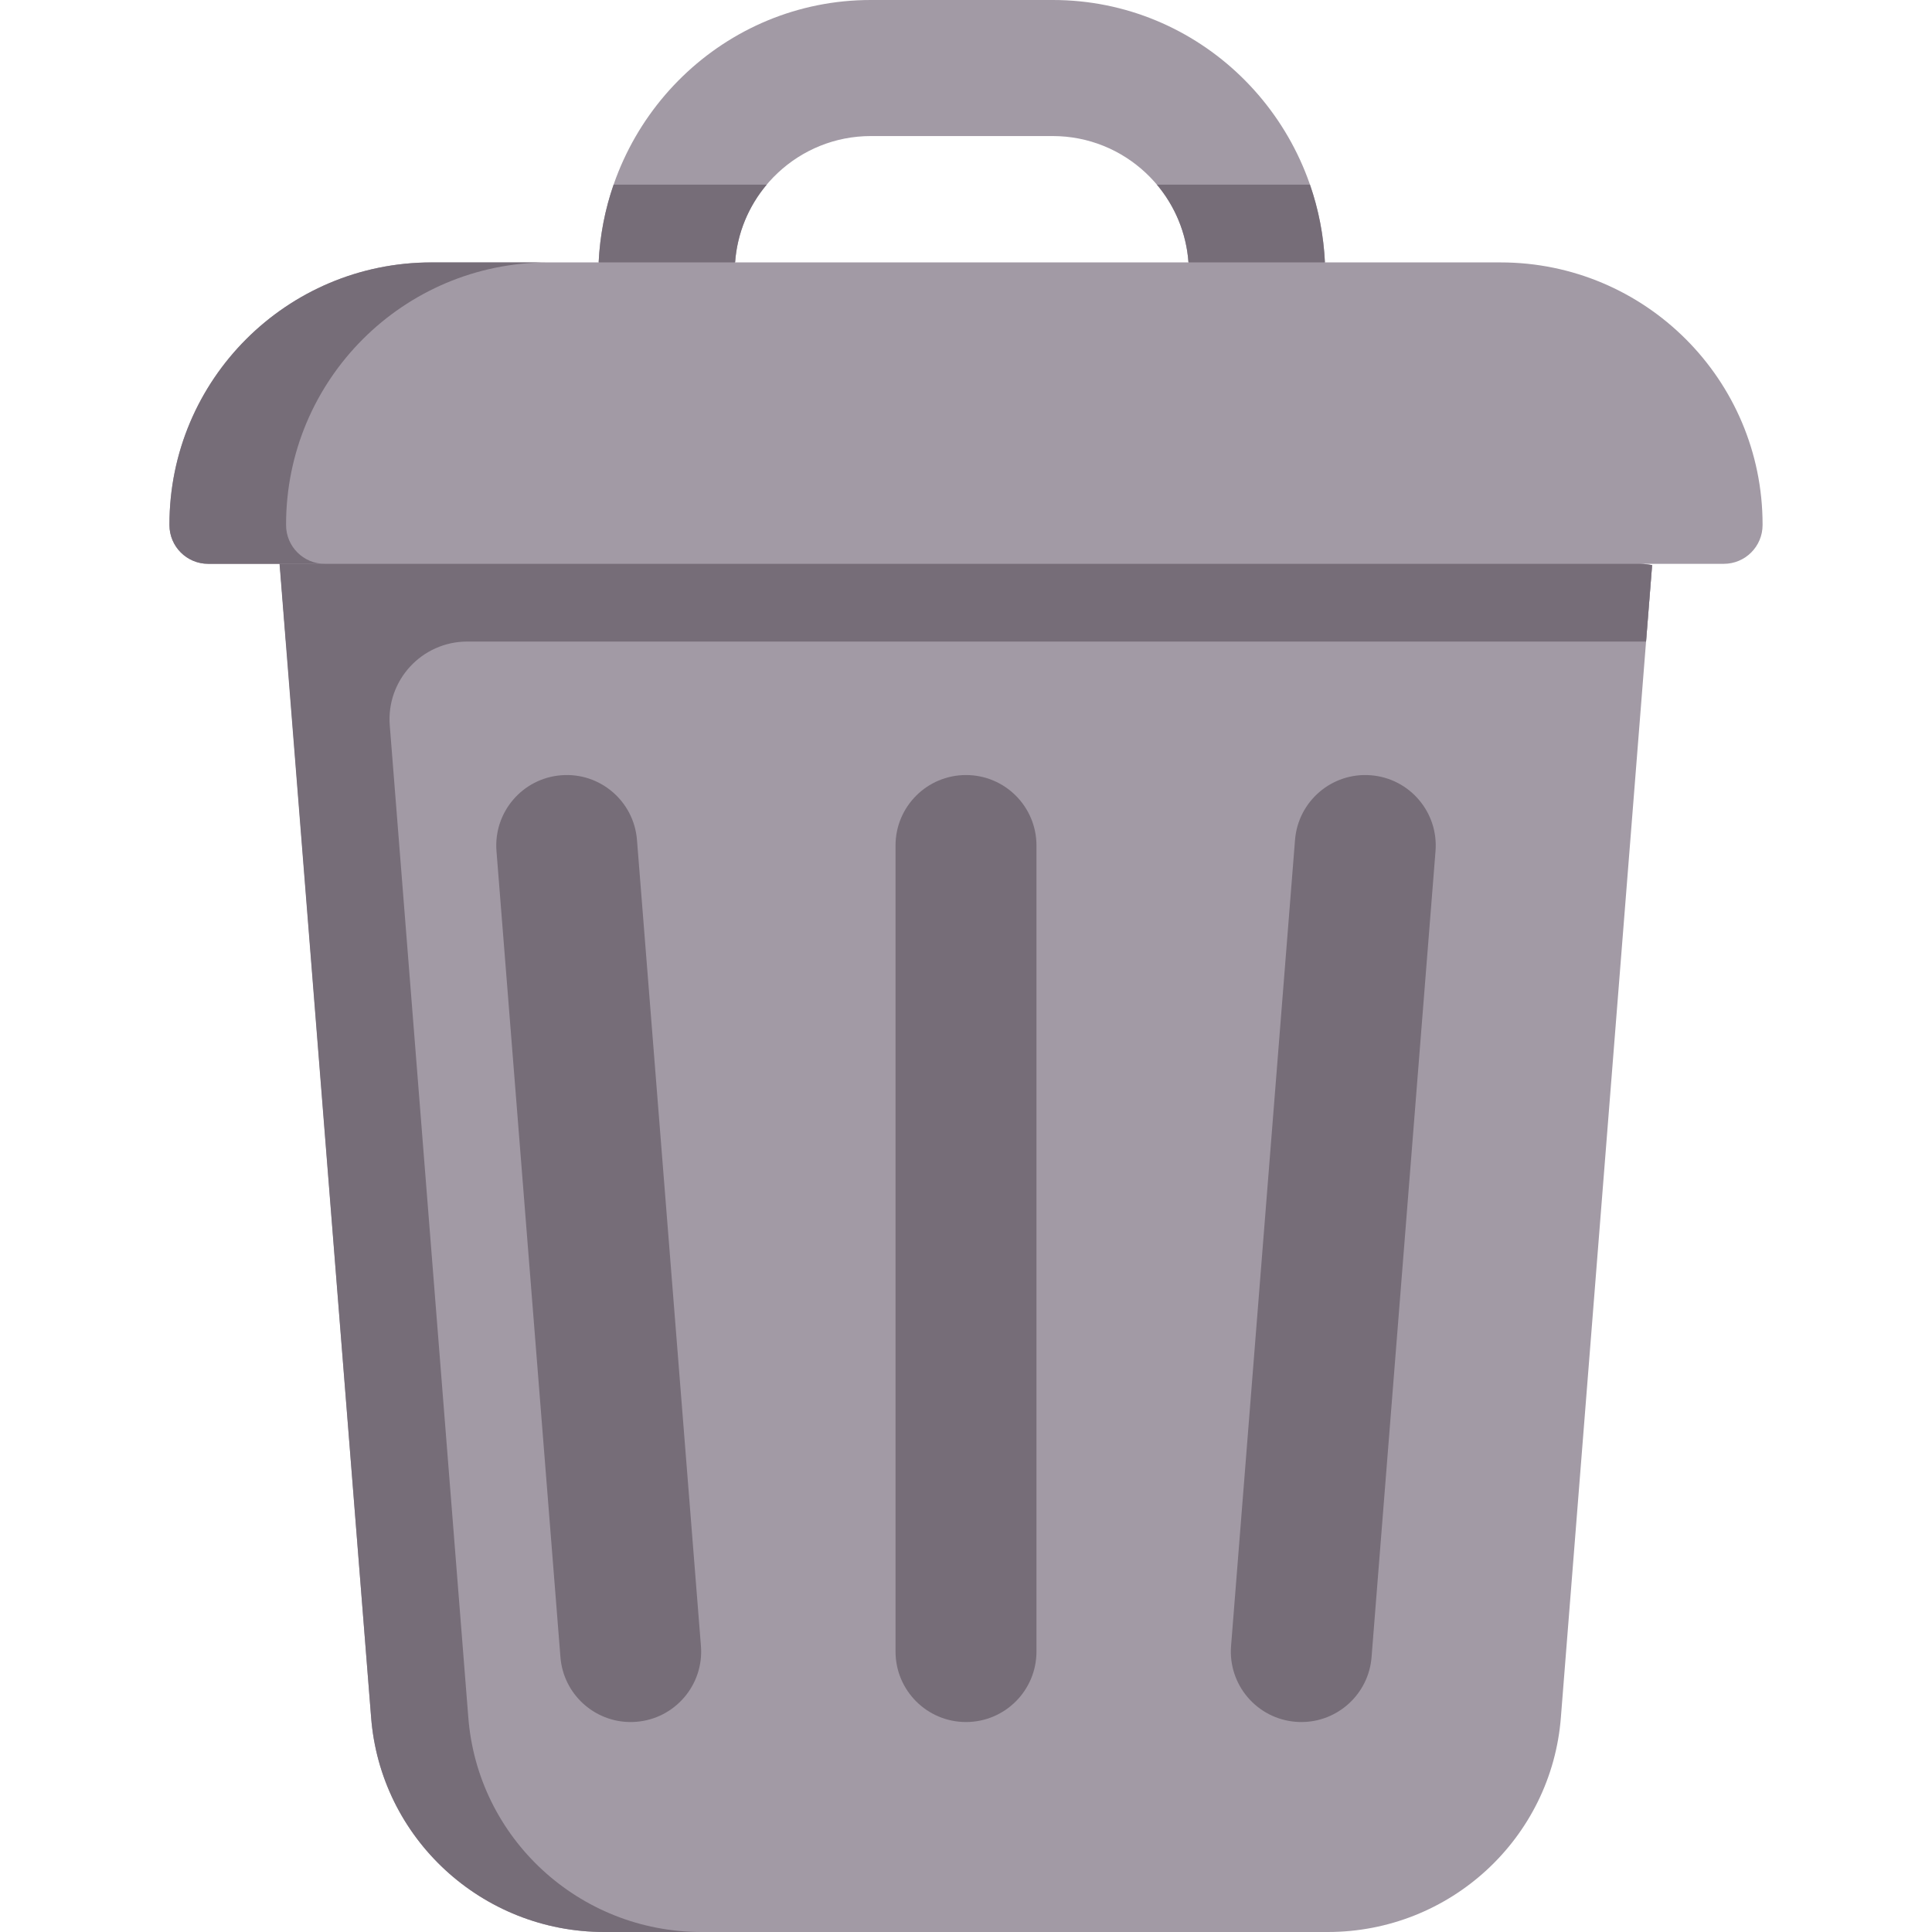
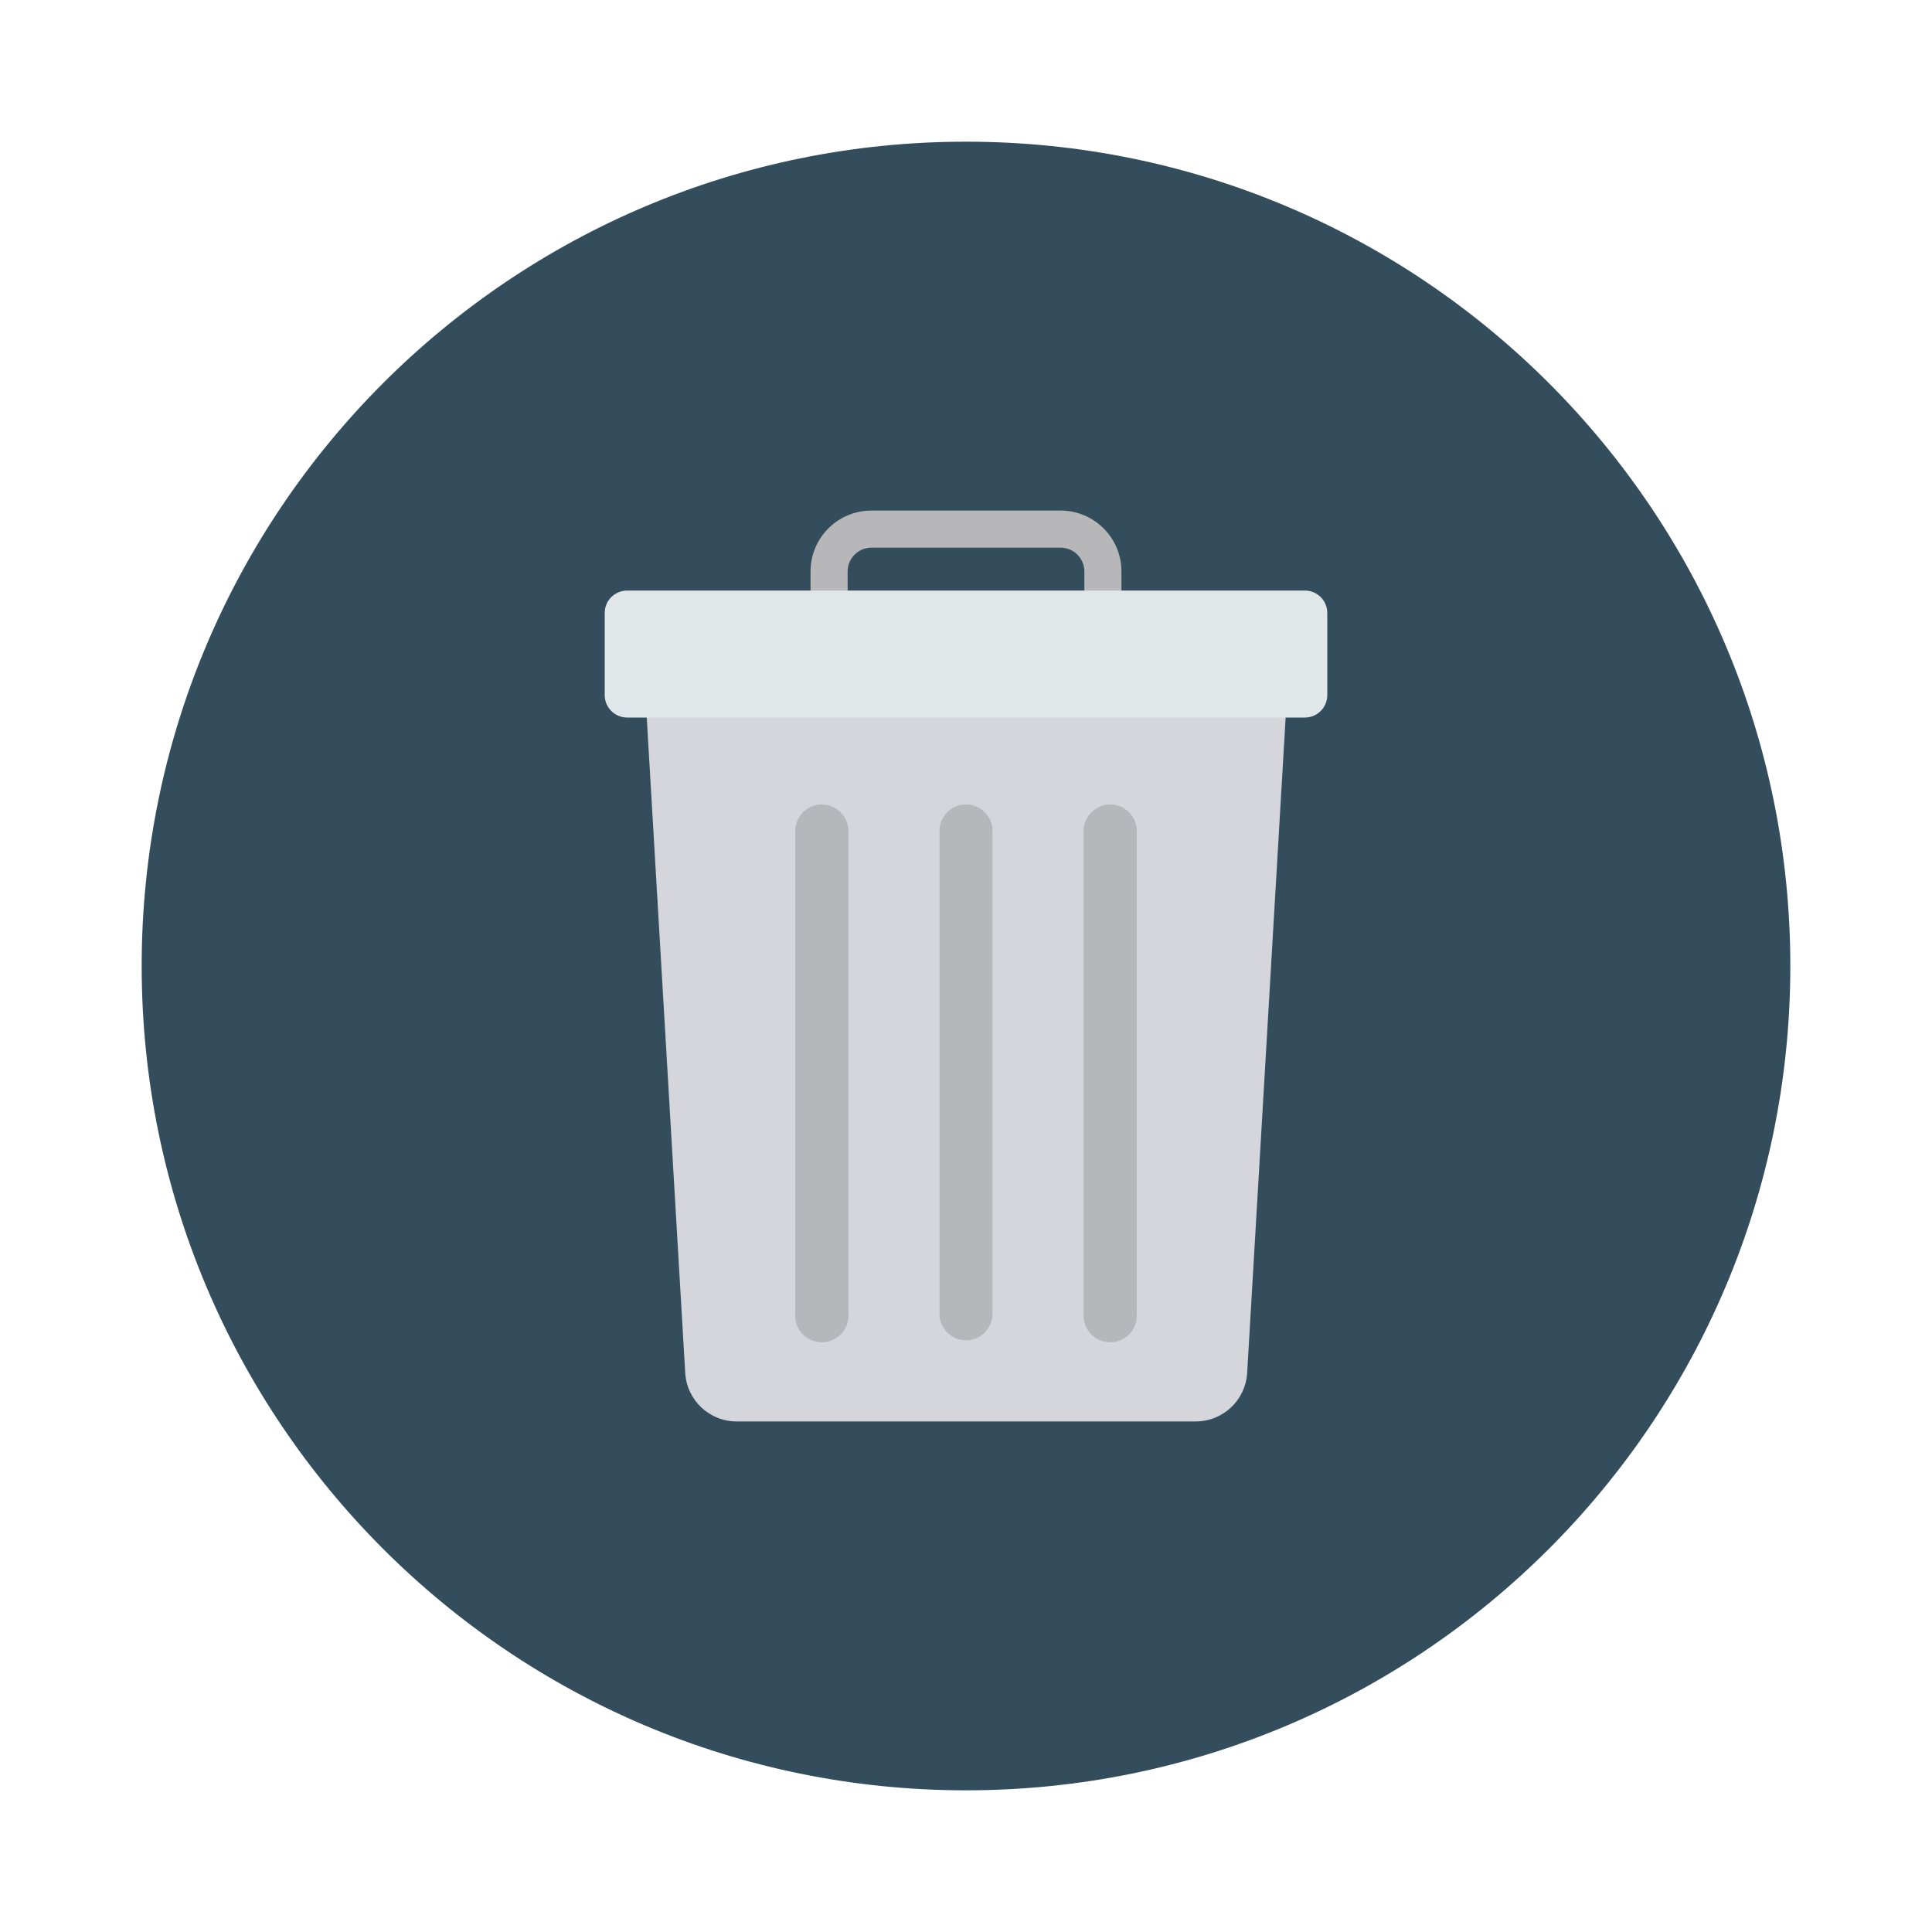
- <svg xmlns="http://www.w3.org/2000/svg" id="Capa_1" enable-background="new 0 0 497 497" height="512" viewBox="0 0 497 497" width="512">
-   <g>
-     <path d="m305.731 67.505c-1.284-18.139-16.452-32.505-34.912-32.505h-46.803c-18.46 0-33.628 14.366-34.912 32.505l-17.349 10-17.754-10c1.798-37.589 32.446-67.505 69.99-67.505h46.852c37.544 0 68.192 29.916 69.99 67.505l-17.419 10z" fill="#a29aa5" />
-     <path d="m157.85 47.5h39.38c-4.62 5.49-7.59 12.42-8.13 20l-17.34 10-17.76-9.99c.33-6.98 1.66-13.7 3.85-20.01z" fill="#766d78" />
-     <path d="m340.83 67.51-17.42 10-17.68-10.01c-.54-7.58-3.5-14.51-8.12-20h39.37c2.19 6.31 3.52 13.03 3.85 20.01z" fill="#766d78" />
-     <path d="m341.562 497h-186.124c-31.469 0-57.619-24.127-59.979-55.34l-23.459-296.299 175.418-23.776 177.582 23.776-23.458 296.299c-2.36 31.213-28.51 55.34-59.98 55.34z" fill="#a29aa5" />
-     <path d="m425 145.36-1.56 19.68h-349.88l-1.56-19.68 175.42-23.77z" fill="#a29aa5" />
-     <path d="m425 145.36-177.58-23.77-163.193 22.113-12.556-1.629 23.789 299.586c2.36 31.21 28.51 55.34 59.98 55.34h25c-31.47 0-57.62-24.13-59.98-55.34l-20.193-255.042c-.921-11.632 8.27-21.579 19.938-21.579h303.235z" fill="#766d78" />
-     <path d="m443.445 145.042h-389.89c-5.506 0-9.97-4.464-9.97-9.97v-.156c0-37.23 30.181-67.412 67.412-67.412h275.007c37.23 0 67.412 30.181 67.412 67.412v.156c-.001 5.507-4.465 9.97-9.971 9.97z" fill="#a29aa5" />
-     <g fill="#766d78">
-       <path d="m73.59 134.92v.15c0 5.51 4.46 9.97 9.96 9.97h-30c-5.5 0-9.96-4.46-9.96-9.97v-.15c0-37.23 30.18-67.41 67.41-67.41h30c-37.23 0-67.41 30.18-67.41 67.41z" />
-       <path d="m248.5 442.986c-10.012 0-18.128-8.116-18.128-18.128v-207.354c0-10.012 8.116-18.128 18.128-18.128s18.128 8.116 18.128 18.128v207.354c0 10.012-8.116 18.128-18.128 18.128z" />
-       <path d="m334.777 442.987c-.481 0-.966-.019-1.453-.058-9.98-.792-17.43-9.525-16.637-19.505l16.453-207.354c.792-9.98 9.52-17.431 19.505-16.637 9.98.792 17.43 9.525 16.637 19.505l-16.453 207.354c-.754 9.492-8.691 16.695-18.052 16.695z" />
-       <path d="m162.223 442.987c-9.362 0-17.299-7.202-18.052-16.695l-16.453-207.354c-.792-9.98 6.657-18.713 16.637-19.505 9.978-.805 18.713 6.656 19.505 16.637l16.453 207.354c.792 9.98-6.657 18.713-16.637 19.505-.487.04-.972.058-1.453.058z" />
-     </g>
+ <svg xmlns="http://www.w3.org/2000/svg" id="Layer_1" height="512" viewBox="0 0 150 150" width="512" data-name="Layer 1">
+   <circle cx="75" cy="75" fill="#334d5c" r="64" />
+   <path d="m65.81 47.16v-2.79a1.85 1.85 0 0 1 1.85-1.85h14.68a1.85 1.85 0 0 1 1.85 1.85v2.79h2.88v-2.79a4.73 4.73 0 0 0 -4.73-4.73h-14.68a4.73 4.73 0 0 0 -4.73 4.73v2.79z" fill="#b7b7ba" />
+   <path d="m50 52.08 3.2 54.5a4 4 0 0 0 4 3.78h35.63a4 4 0 0 0 4-3.78l3.2-54.5z" fill="#d5d6db" />
+   <rect fill="#e1e6e9" height="9.86" rx="1.74" width="56.1" x="46.95" y="45.85" />
+   <g fill="#b6b7ba">
+     <path d="m63.8 62.46a2.06 2.06 0 0 0 -2.06 2.06v37.48a2.07 2.07 0 1 0 4.13 0v-37.48a2.07 2.07 0 0 0 -2.07-2.06z" />
+     <path d="m75 62.46a2.06 2.06 0 0 0 -2.06 2.06v37.48a2.06 2.06 0 1 0 4.12 0v-37.48a2.06 2.06 0 0 0 -2.06-2.06z" />
+     <path d="m86.2 62.46a2.07 2.07 0 0 0 -2.07 2.06v37.48a2.07 2.07 0 1 0 4.13 0v-37.48a2.06 2.06 0 0 0 -2.06-2.06z" />
  </g>
</svg>
